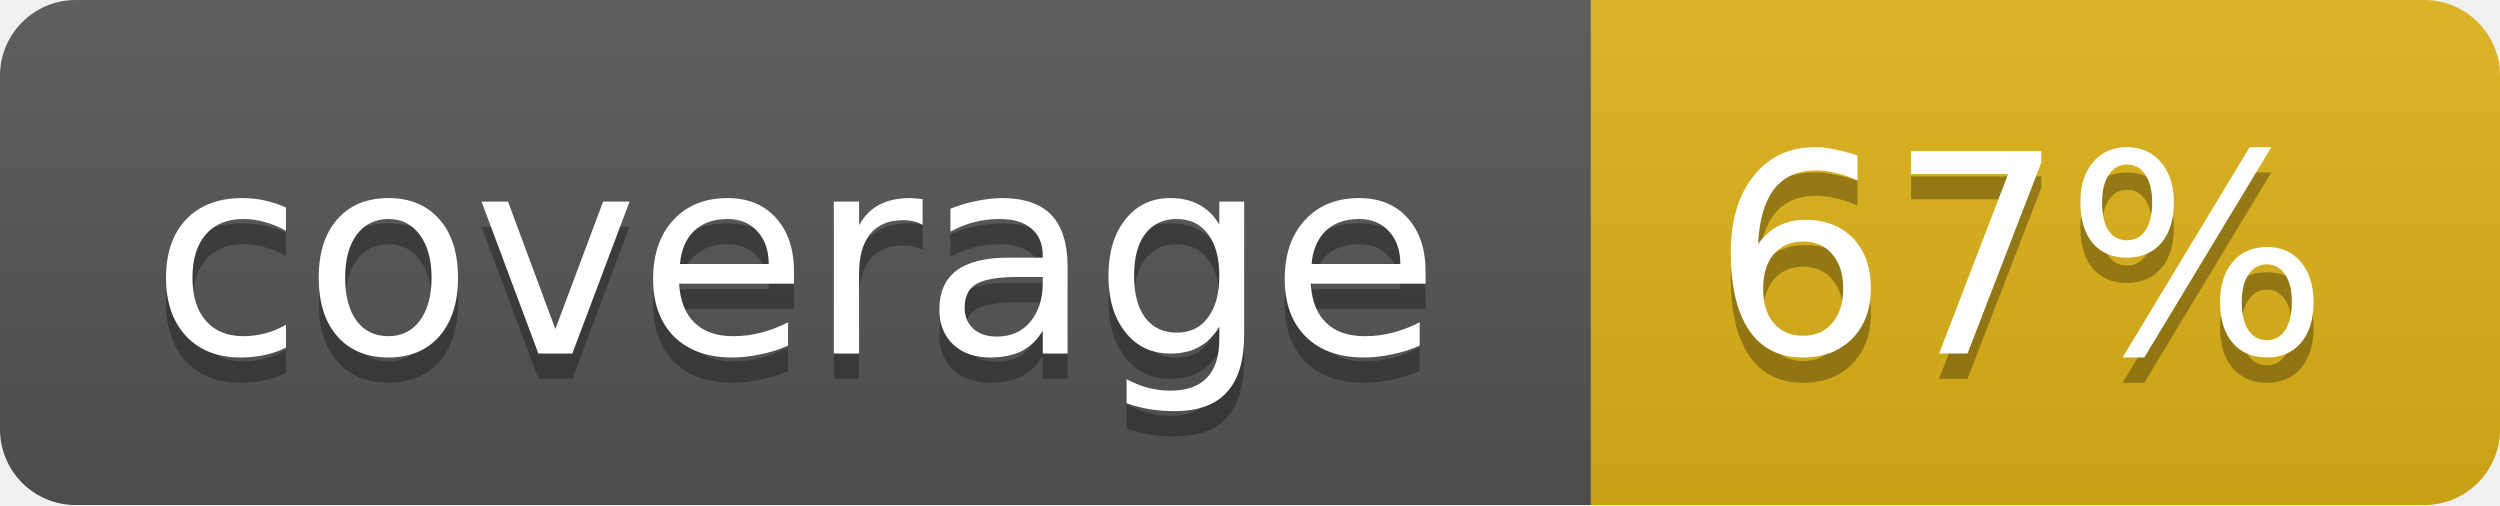
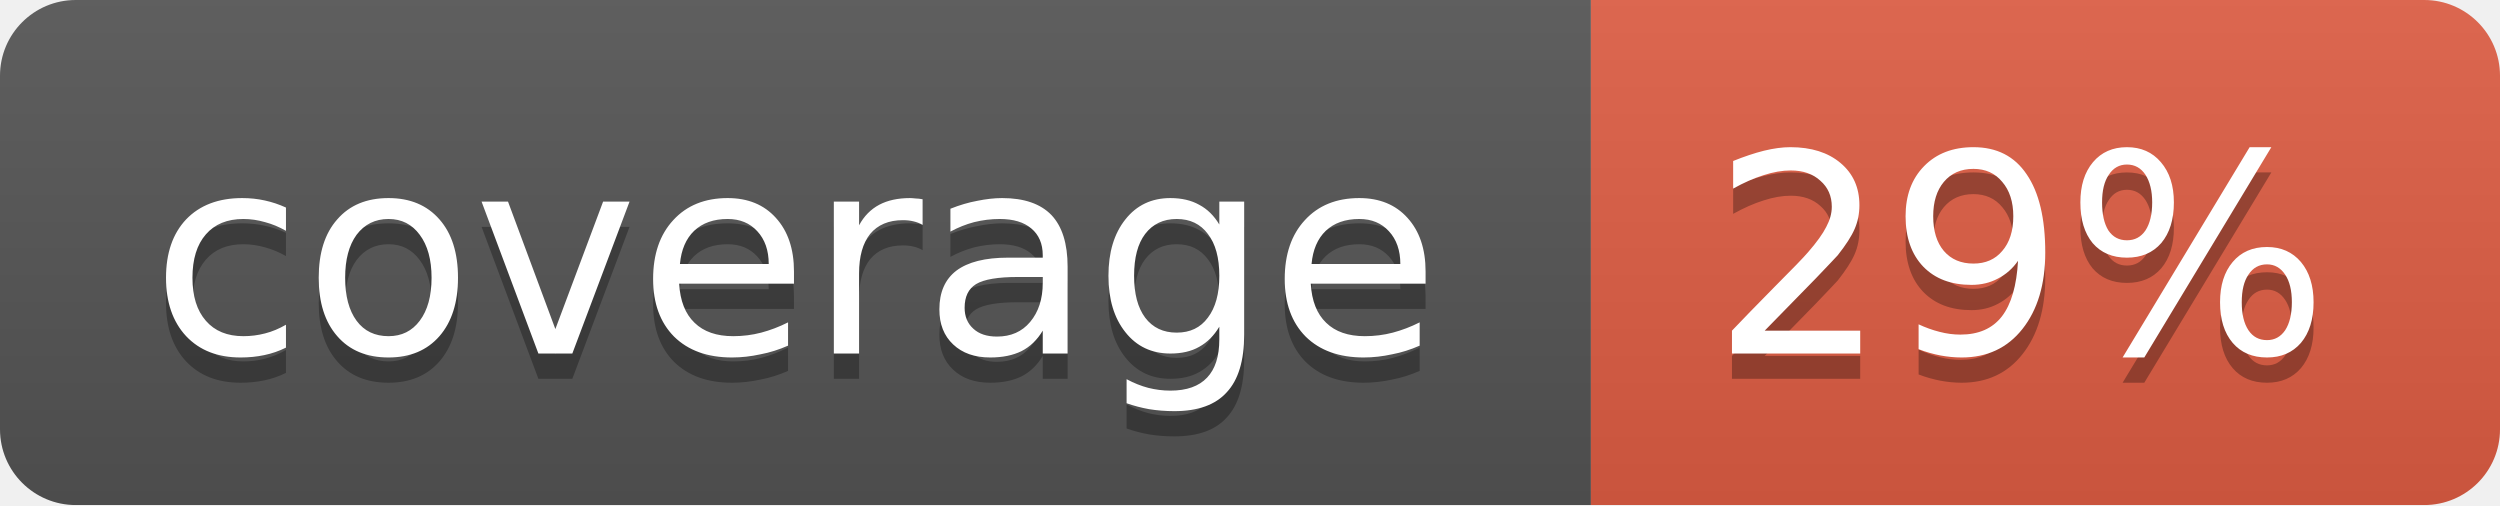
<svg xmlns="http://www.w3.org/2000/svg" width="99" height="20">
  <linearGradient id="b" x2="0" y2="100%">
    <stop offset="0" stop-color="#bbb" stop-opacity=".1" />
    <stop offset="1" stop-opacity=".1" />
  </linearGradient>
  <mask id="a">
    <rect width="99" height="20" rx="3" fill="#fff" />
  </mask>
  <g mask="url(#a)">
    <path fill="#555" d="M0 0h63v20H0z" />
-     <path fill="#dfb317" d="M63 0h36v20H63z" />
+     <path fill="#e05d44" d="M63 0h36v20H63z" />
    <path fill="url(#b)" d="M0 0h99v20H0z" />
  </g>
  <g fill="#fff" text-anchor="middle" font-family="DejaVu Sans,Verdana,Geneva,sans-serif" font-size="11">
    <text x="31.5" y="15" fill="#010101" fill-opacity=".3">coverage</text>
    <text x="31.5" y="14">coverage</text>
-     <text x="80" y="15" fill="#010101" fill-opacity=".3">67%</text>
-     <text x="80" y="14">67%</text>
+     <text x="80" y="15" fill="#010101" fill-opacity=".3">29%</text>
+     <text x="80" y="14">29%</text>
  </g>
</svg>
